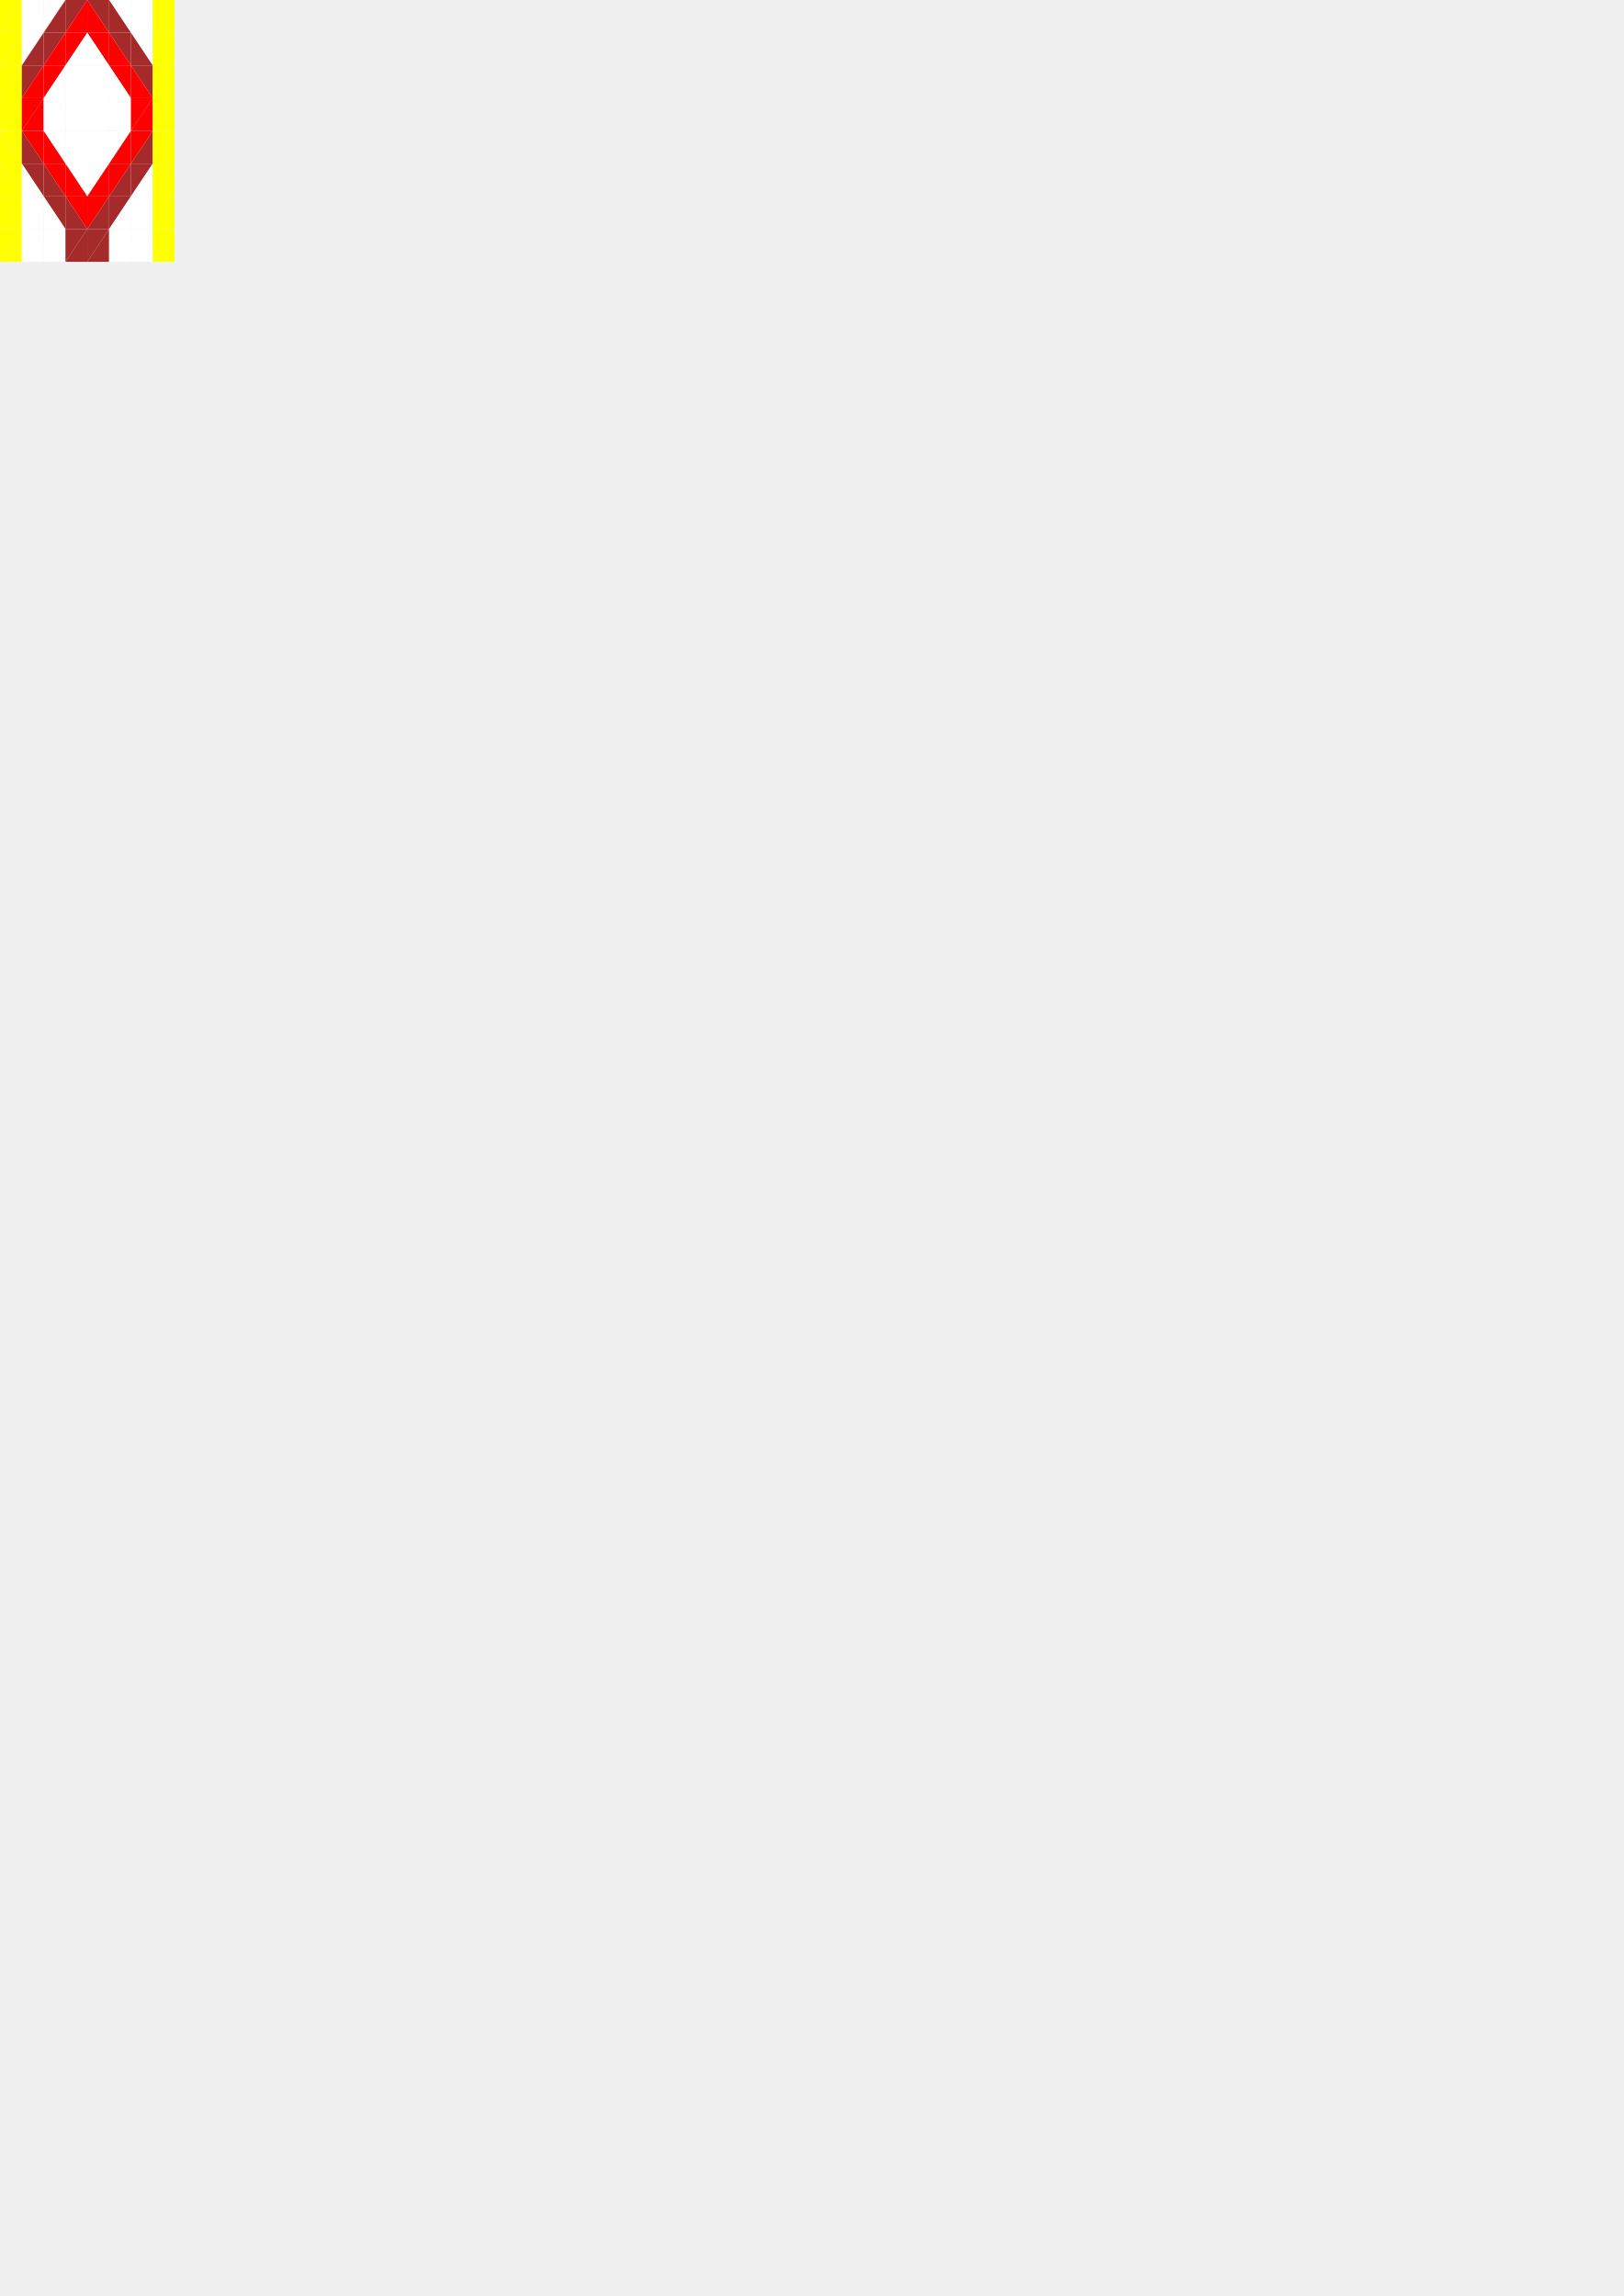
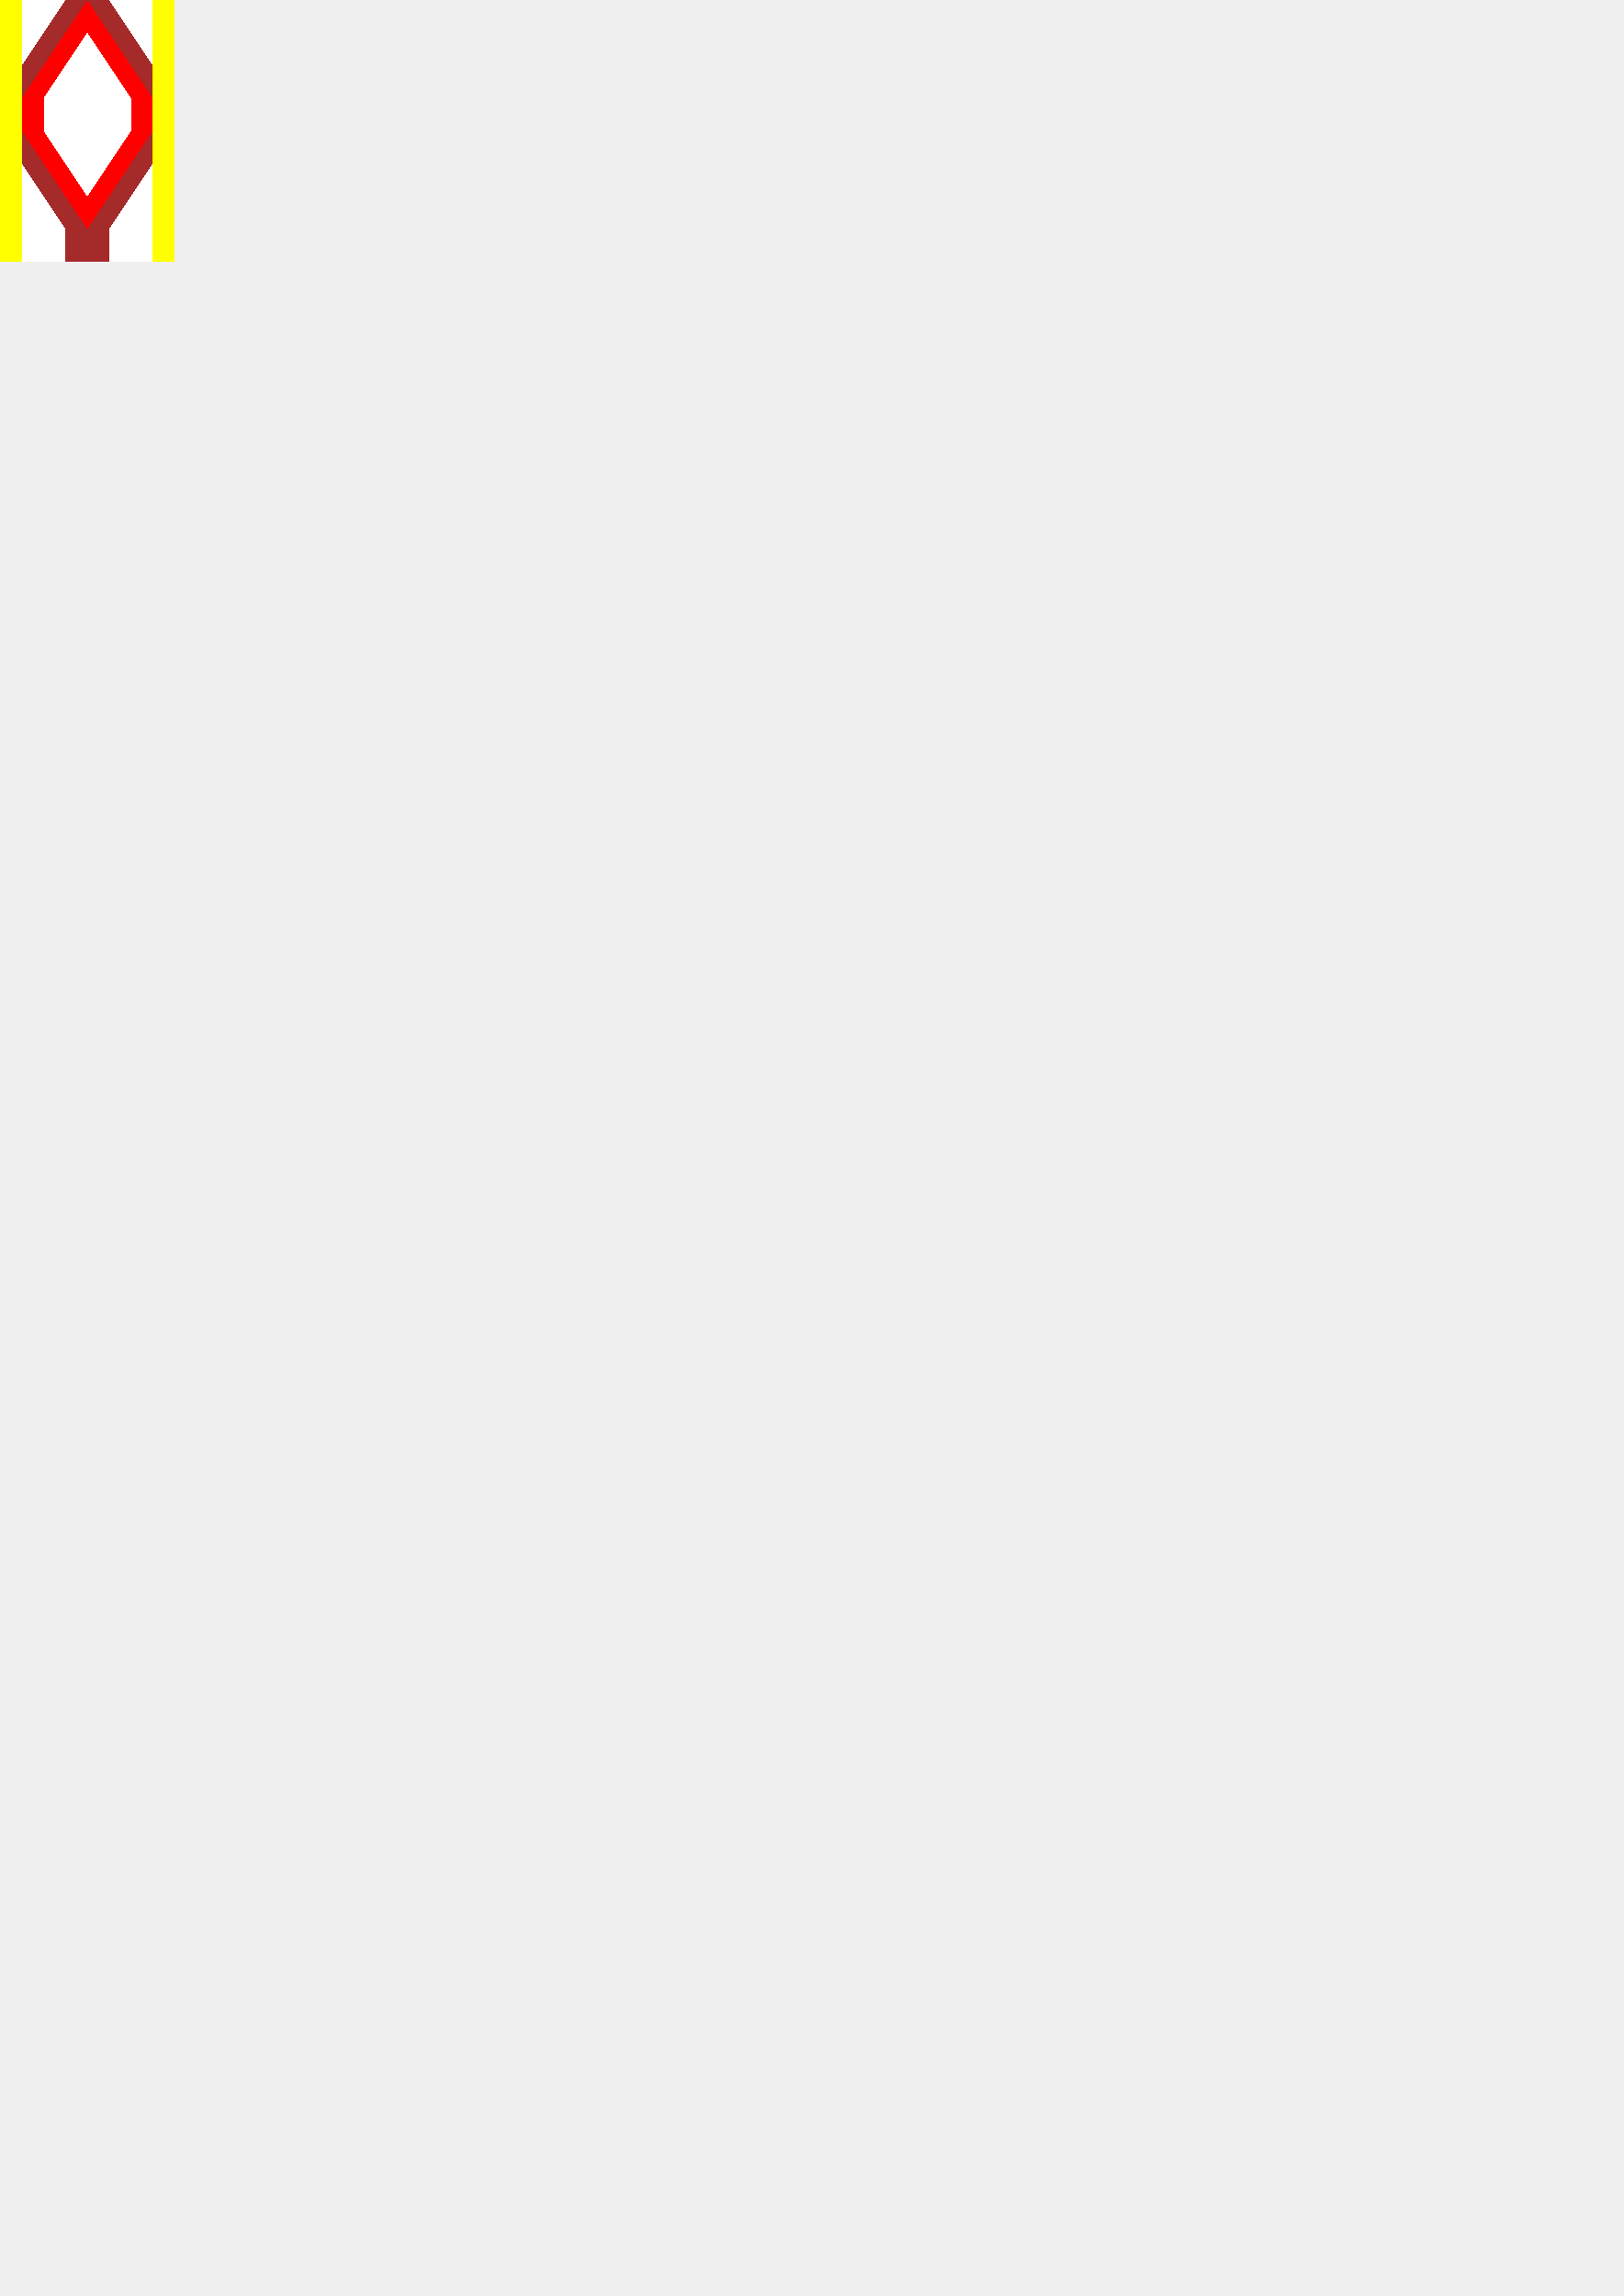
- <svg xmlns="http://www.w3.org/2000/svg" version="1.1" id="svg2" viewBox="0 0 744.094 1052.362" height="297mm" width="210mm">
+ <svg xmlns="http://www.w3.org/2000/svg" version="1.1" id="svg2" viewBox="0 0 744.094 1052.362" height="297mm" width="210mm" shape-rendering="crispEdges">
  <defs id="defs4" />
  <g id="layer1">
    <g id="warptop">
      <path id="fg-0x0" d="m 0,0 10,0 -10,15 z" style="fill:#ffff00;fill-rule:evenodd;stroke:none" />
      <path id="bg-0x0" d="m 10,0 0,15 -10,0 z" style="fill:#ffff00;fill-rule:evenodd;stroke:none" />
      <path id="fg-0x1" d="m 0,15 10,0 -10,15 z" style="fill:#ffff00;fill-rule:evenodd;stroke:none" />
      <path id="bg-0x1" d="m 10,15 0,15 -10,0 z" style="fill:#ffff00;fill-rule:evenodd;stroke:none" />
      <path id="fg-0x2" d="m 0,30 10,0 -10,15 z" style="fill:#ffff00;fill-rule:evenodd;stroke:none" />
      <path id="bg-0x2" d="m 10,30 0,15 -10,0 z" style="fill:#ffff00;fill-rule:evenodd;stroke:none" />
      <path id="fg-0x3" d="m 0,45 10,0 -10,15 z" style="fill:#ffff00;fill-rule:evenodd;stroke:none" />
      <path id="bg-0x3" d="m 10,45 0,15 -10,0 z" style="fill:#ffff00;fill-rule:evenodd;stroke:none" />
      <path id="fg-0x4" d="m 0,60 10,0 0,15 z" style="fill:#ffff00;fill-rule:evenodd;stroke:none" />
      <path id="bg-0x4" d="m 0,60 10,15 -10,0 z" style="fill:#ffff00;fill-rule:evenodd;stroke:none" />
      <path id="fg-0x5" d="m 0,75 10,0 0,15 z" style="fill:#ffff00;fill-rule:evenodd;stroke:none" />
      <path id="bg-0x5" d="m 0,75 10,15 -10,0 z" style="fill:#ffff00;fill-rule:evenodd;stroke:none" />
      <path id="fg-0x6" d="m 0,90 10,0 0,15 z" style="fill:#ffff00;fill-rule:evenodd;stroke:none" />
      <path id="bg-0x6" d="m 0,90 10,15 -10,0 z" style="fill:#ffff00;fill-rule:evenodd;stroke:none" />
      <path id="fg-0x7" d="m 0,105 10,0 -10,15 z" style="fill:#ffff00;fill-rule:evenodd;stroke:none" />
      <path id="bg-0x7" d="m 10,105 0,15 -10,0 z" style="fill:#ffff00;fill-rule:evenodd;stroke:none" />
      <path id="fg-1x0" d="m 10,0 10,0 -10,15 z" style="fill:#ffffff;fill-rule:evenodd;stroke:none" />
      <path id="bg-1x0" d="m 20,0 0,15 -10,0 z" style="fill:#ffffff;fill-rule:evenodd;stroke:none" />
      <path id="fg-1x1" d="m 10,15 10,0 -10,15 z" style="fill:#ffffff;fill-rule:evenodd;stroke:none" />
      <path id="bg-1x1" d="m 20,15 0,15 -10,0 z" style="fill:#a52a2a;fill-rule:evenodd;stroke:none" />
      <path id="fg-1x2" d="m 10,30 10,0 -10,15 z" style="fill:#a52a2a;fill-rule:evenodd;stroke:none" />
      <path id="bg-1x2" d="m 20,30 0,15 -10,0 z" style="fill:#ff0000;fill-rule:evenodd;stroke:none" />
      <path id="fg-1x3" d="m 10,45 10,0 -10,15 z" style="fill:#ff0000;fill-rule:evenodd;stroke:none" />
      <path id="bg-1x3" d="m 20,45 0,15 -10,0 z" style="fill:#ff0000;fill-rule:evenodd;stroke:none" />
      <path id="fg-1x4" d="m 10,60 10,0 0,15 z" style="fill:#ff0000;fill-rule:evenodd;stroke:none" />
      <path id="bg-1x4" d="m 10,60 10,15 -10,0 z" style="fill:#a52a2a;fill-rule:evenodd;stroke:none" />
      <path id="fg-1x5" d="m 10,75 10,0 0,15 z" style="fill:#a52a2a;fill-rule:evenodd;stroke:none" />
      <path id="bg-1x5" d="m 10,75 10,15 -10,0 z" style="fill:#ffffff;fill-rule:evenodd;stroke:none" />
      <path id="fg-1x6" d="m 10,90 10,0 0,15 z" style="fill:#ffffff;fill-rule:evenodd;stroke:none" />
      <path id="bg-1x6" d="m 10,90 10,15 -10,0 z" style="fill:#ffffff;fill-rule:evenodd;stroke:none" />
      <path id="fg-1x7" d="m 10,105 10,0 -10,15 z" style="fill:#ffffff;fill-rule:evenodd;stroke:none" />
      <path id="bg-1x7" d="m 20,105 0,15 -10,0 z" style="fill:#ffffff;fill-rule:evenodd;stroke:none" />
      <path id="fg-2x0" d="m 20,0 10,0 -10,15 z" style="fill:#ffffff;fill-rule:evenodd;stroke:none" />
      <path id="bg-2x0" d="m 30,0 0,15 -10,0 z" style="fill:#a52a2a;fill-rule:evenodd;stroke:none" />
      <path id="fg-2x1" d="m 20,15 10,0 -10,15 z" style="fill:#a52a2a;fill-rule:evenodd;stroke:none" />
      <path id="bg-2x1" d="m 30,15 0,15 -10,0 z" style="fill:#ff0000;fill-rule:evenodd;stroke:none" />
      <path id="fg-2x2" d="m 20,30 10,0 -10,15 z" style="fill:#ff0000;fill-rule:evenodd;stroke:none" />
      <path id="bg-2x2" d="m 30,30 0,15 -10,0 z" style="fill:#ffffff;fill-rule:evenodd;stroke:none" />
      <path id="fg-2x3" d="m 20,45 10,0 -10,15 z" style="fill:#ffffff;fill-rule:evenodd;stroke:none" />
      <path id="bg-2x3" d="m 30,45 0,15 -10,0 z" style="fill:#ffffff;fill-rule:evenodd;stroke:none" />
      <path id="fg-2x4" d="m 20,60 10,0 0,15 z" style="fill:#ffffff;fill-rule:evenodd;stroke:none" />
      <path id="bg-2x4" d="m 20,60 10,15 -10,0 z" style="fill:#ff0000;fill-rule:evenodd;stroke:none" />
      <path id="fg-2x5" d="m 20,75 10,0 0,15 z" style="fill:#ff0000;fill-rule:evenodd;stroke:none" />
      <path id="bg-2x5" d="m 20,75 10,15 -10,0 z" style="fill:#a52a2a;fill-rule:evenodd;stroke:none" />
      <path id="fg-2x6" d="m 20,90 10,0 0,15 z" style="fill:#a52a2a;fill-rule:evenodd;stroke:none" />
      <path id="bg-2x6" d="m 20,90 10,15 -10,0 z" style="fill:#ffffff;fill-rule:evenodd;stroke:none" />
      <path id="fg-2x7" d="m 20,105 10,0 -10,15 z" style="fill:#ffffff;fill-rule:evenodd;stroke:none" />
      <path id="bg-2x7" d="m 30,105 0,15 -10,0 z" style="fill:#ffffff;fill-rule:evenodd;stroke:none" />
      <path id="fg-3x0" d="m 30,0 10,0 -10,15 z" style="fill:#a52a2a;fill-rule:evenodd;stroke:none" />
      <path id="bg-3x0" d="m 40,0 0,15 -10,0 z" style="fill:#ff0000;fill-rule:evenodd;stroke:none" />
      <path id="fg-3x1" d="m 30,15 10,0 -10,15 z" style="fill:#ff0000;fill-rule:evenodd;stroke:none" />
      <path id="bg-3x1" d="m 40,15 0,15 -10,0 z" style="fill:#ffffff;fill-rule:evenodd;stroke:none" />
      <path id="fg-3x2" d="m 30,30 10,0 -10,15 z" style="fill:#ffffff;fill-rule:evenodd;stroke:none" />
      <path id="bg-3x2" d="m 40,30 0,15 -10,0 z" style="fill:#ffffff;fill-rule:evenodd;stroke:none" />
      <path id="fg-3x3" d="m 30,45 10,0 -10,15 z" style="fill:#ffffff;fill-rule:evenodd;stroke:none" />
      <path id="bg-3x3" d="m 40,45 0,15 -10,0 z" style="fill:#ffffff;fill-rule:evenodd;stroke:none" />
      <path id="fg-3x4" d="m 30,60 10,0 0,15 z" style="fill:#ffffff;fill-rule:evenodd;stroke:none" />
      <path id="bg-3x4" d="m 30,60 10,15 -10,0 z" style="fill:#ffffff;fill-rule:evenodd;stroke:none" />
      <path id="fg-3x5" d="m 30,75 10,0 0,15 z" style="fill:#ffffff;fill-rule:evenodd;stroke:none" />
      <path id="bg-3x5" d="m 30,75 10,15 -10,0 z" style="fill:#ff0000;fill-rule:evenodd;stroke:none" />
      <path id="fg-3x6" d="m 30,90 10,0 0,15 z" style="fill:#ff0000;fill-rule:evenodd;stroke:none" />
      <path id="bg-3x6" d="m 30,90 10,15 -10,0 z" style="fill:#a52a2a;fill-rule:evenodd;stroke:none" />
      <path id="fg-3x7" d="m 30,105 10,0 -10,15 z" style="fill:#a52a2a;fill-rule:evenodd;stroke:none" />
      <path id="bg-3x7" d="m 40,105 0,15 -10,0 z" style="fill:#a52a2a;fill-rule:evenodd;stroke:none" />
      <path id="fg-4x0" d="m 40,0 10,0 0,15 z" style="fill:#a52a2a;fill-rule:evenodd;stroke:none" />
      <path id="bg-4x0" d="m 40,0 10,15 -10,0 z" style="fill:#ff0000;fill-rule:evenodd;stroke:none" />
      <path id="fg-4x1" d="m 40,15 10,0 0,15 z" style="fill:#ff0000;fill-rule:evenodd;stroke:none" />
      <path id="bg-4x1" d="m 40,15 10,15 -10,0 z" style="fill:#ffffff;fill-rule:evenodd;stroke:none" />
      <path id="fg-4x2" d="m 40,30 10,0 0,15 z" style="fill:#ffffff;fill-rule:evenodd;stroke:none" />
      <path id="bg-4x2" d="m 40,30 10,15 -10,0 z" style="fill:#ffffff;fill-rule:evenodd;stroke:none" />
      <path id="fg-4x3" d="m 40,45 10,0 -10,15 z" style="fill:#ffffff;fill-rule:evenodd;stroke:none" />
      <path id="bg-4x3" d="m 50,45 0,15 -10,0 z" style="fill:#ffffff;fill-rule:evenodd;stroke:none" />
      <path id="fg-4x4" d="m 40,60 10,0 -10,15 z" style="fill:#ffffff;fill-rule:evenodd;stroke:none" />
      <path id="bg-4x4" d="m 50,60 0,15 -10,0 z" style="fill:#ffffff;fill-rule:evenodd;stroke:none" />
      <path id="fg-4x5" d="m 40,75 10,0 -10,15 z" style="fill:#ffffff;fill-rule:evenodd;stroke:none" />
      <path id="bg-4x5" d="m 50,75 0,15 -10,0 z" style="fill:#ff0000;fill-rule:evenodd;stroke:none" />
      <path id="fg-4x6" d="m 40,90 10,0 -10,15 z" style="fill:#ff0000;fill-rule:evenodd;stroke:none" />
      <path id="bg-4x6" d="m 50,90 0,15 -10,0 z" style="fill:#a52a2a;fill-rule:evenodd;stroke:none" />
      <path id="fg-4x7" d="m 40,105 10,0 -10,15 z" style="fill:#a52a2a;fill-rule:evenodd;stroke:none" />
      <path id="bg-4x7" d="m 50,105 0,15 -10,0 z" style="fill:#a52a2a;fill-rule:evenodd;stroke:none" />
      <path id="fg-5x0" d="m 50,0 10,0 0,15 z" style="fill:#ffffff;fill-rule:evenodd;stroke:none" />
      <path id="bg-5x0" d="m 50,0 10,15 -10,0 z" style="fill:#a52a2a;fill-rule:evenodd;stroke:none" />
      <path id="fg-5x1" d="m 50,15 10,0 0,15 z" style="fill:#a52a2a;fill-rule:evenodd;stroke:none" />
      <path id="bg-5x1" d="m 50,15 10,15 -10,0 z" style="fill:#ff0000;fill-rule:evenodd;stroke:none" />
      <path id="fg-5x2" d="m 50,30 10,0 0,15 z" style="fill:#ff0000;fill-rule:evenodd;stroke:none" />
      <path id="bg-5x2" d="m 50,30 10,15 -10,0 z" style="fill:#ffffff;fill-rule:evenodd;stroke:none" />
      <path id="fg-5x3" d="m 50,45 10,0 -10,15 z" style="fill:#ffffff;fill-rule:evenodd;stroke:none" />
      <path id="bg-5x3" d="m 60,45 0,15 -10,0 z" style="fill:#ffffff;fill-rule:evenodd;stroke:none" />
      <path id="fg-5x4" d="m 50,60 10,0 -10,15 z" style="fill:#ffffff;fill-rule:evenodd;stroke:none" />
      <path id="bg-5x4" d="m 60,60 0,15 -10,0 z" style="fill:#ff0000;fill-rule:evenodd;stroke:none" />
      <path id="fg-5x5" d="m 50,75 10,0 -10,15 z" style="fill:#ff0000;fill-rule:evenodd;stroke:none" />
      <path id="bg-5x5" d="m 60,75 0,15 -10,0 z" style="fill:#a52a2a;fill-rule:evenodd;stroke:none" />
      <path id="fg-5x6" d="m 50,90 10,0 -10,15 z" style="fill:#a52a2a;fill-rule:evenodd;stroke:none" />
      <path id="bg-5x6" d="m 60,90 0,15 -10,0 z" style="fill:#ffffff;fill-rule:evenodd;stroke:none" />
      <path id="fg-5x7" d="m 50,105 10,0 -10,15 z" style="fill:#ffffff;fill-rule:evenodd;stroke:none" />
      <path id="bg-5x7" d="m 60,105 0,15 -10,0 z" style="fill:#ffffff;fill-rule:evenodd;stroke:none" />
      <path id="fg-6x0" d="m 60,0 10,0 0,15 z" style="fill:#ffffff;fill-rule:evenodd;stroke:none" />
      <path id="bg-6x0" d="m 60,0 10,15 -10,0 z" style="fill:#ffffff;fill-rule:evenodd;stroke:none" />
      <path id="fg-6x1" d="m 60,15 10,0 0,15 z" style="fill:#ffffff;fill-rule:evenodd;stroke:none" />
      <path id="bg-6x1" d="m 60,15 10,15 -10,0 z" style="fill:#a52a2a;fill-rule:evenodd;stroke:none" />
      <path id="fg-6x2" d="m 60,30 10,0 0,15 z" style="fill:#a52a2a;fill-rule:evenodd;stroke:none" />
      <path id="bg-6x2" d="m 60,30 10,15 -10,0 z" style="fill:#ff0000;fill-rule:evenodd;stroke:none" />
      <path id="fg-6x3" d="m 60,45 10,0 -10,15 z" style="fill:#ff0000;fill-rule:evenodd;stroke:none" />
      <path id="bg-6x3" d="m 70,45 0,15 -10,0 z" style="fill:#ff0000;fill-rule:evenodd;stroke:none" />
      <path id="fg-6x4" d="m 60,60 10,0 -10,15 z" style="fill:#ff0000;fill-rule:evenodd;stroke:none" />
      <path id="bg-6x4" d="m 70,60 0,15 -10,0 z" style="fill:#a52a2a;fill-rule:evenodd;stroke:none" />
      <path id="fg-6x5" d="m 60,75 10,0 -10,15 z" style="fill:#a52a2a;fill-rule:evenodd;stroke:none" />
      <path id="bg-6x5" d="m 70,75 0,15 -10,0 z" style="fill:#ffffff;fill-rule:evenodd;stroke:none" />
      <path id="fg-6x6" d="m 60,90 10,0 -10,15 z" style="fill:#ffffff;fill-rule:evenodd;stroke:none" />
      <path id="bg-6x6" d="m 70,90 0,15 -10,0 z" style="fill:#ffffff;fill-rule:evenodd;stroke:none" />
      <path id="fg-6x7" d="m 60,105 10,0 -10,15 z" style="fill:#ffffff;fill-rule:evenodd;stroke:none" />
      <path id="bg-6x7" d="m 70,105 0,15 -10,0 z" style="fill:#ffffff;fill-rule:evenodd;stroke:none" />
      <path id="fg-7x0" d="m 70,0 10,0 0,15 z" style="fill:#ffff00;fill-rule:evenodd;stroke:none" />
      <path id="bg-7x0" d="m 70,0 10,15 -10,0 z" style="fill:#ffff00;fill-rule:evenodd;stroke:none" />
      <path id="fg-7x1" d="m 70,15 10,0 0,15 z" style="fill:#ffff00;fill-rule:evenodd;stroke:none" />
      <path id="bg-7x1" d="m 70,15 10,15 -10,0 z" style="fill:#ffff00;fill-rule:evenodd;stroke:none" />
      <path id="fg-7x2" d="m 70,30 10,0 0,15 z" style="fill:#ffff00;fill-rule:evenodd;stroke:none" />
      <path id="bg-7x2" d="m 70,30 10,15 -10,0 z" style="fill:#ffff00;fill-rule:evenodd;stroke:none" />
      <path id="fg-7x3" d="m 70,45 10,0 -10,15 z" style="fill:#ffff00;fill-rule:evenodd;stroke:none" />
      <path id="bg-7x3" d="m 80,45 0,15 -10,0 z" style="fill:#ffff00;fill-rule:evenodd;stroke:none" />
      <path id="fg-7x4" d="m 70,60 10,0 -10,15 z" style="fill:#ffff00;fill-rule:evenodd;stroke:none" />
      <path id="bg-7x4" d="m 80,60 0,15 -10,0 z" style="fill:#ffff00;fill-rule:evenodd;stroke:none" />
      <path id="fg-7x5" d="m 70,75 10,0 -10,15 z" style="fill:#ffff00;fill-rule:evenodd;stroke:none" />
      <path id="bg-7x5" d="m 80,75 0,15 -10,0 z" style="fill:#ffff00;fill-rule:evenodd;stroke:none" />
      <path id="fg-7x6" d="m 70,90 10,0 -10,15 z" style="fill:#ffff00;fill-rule:evenodd;stroke:none" />
      <path id="bg-7x6" d="m 80,90 0,15 -10,0 z" style="fill:#ffff00;fill-rule:evenodd;stroke:none" />
      <path id="fg-7x7" d="m 70,105 10,0 -10,15 z" style="fill:#ffff00;fill-rule:evenodd;stroke:none" />
      <path id="bg-7x7" d="m 80,105 0,15 -10,0 z" style="fill:#ffff00;fill-rule:evenodd;stroke:none" />
    </g>
  </g>
</svg>
